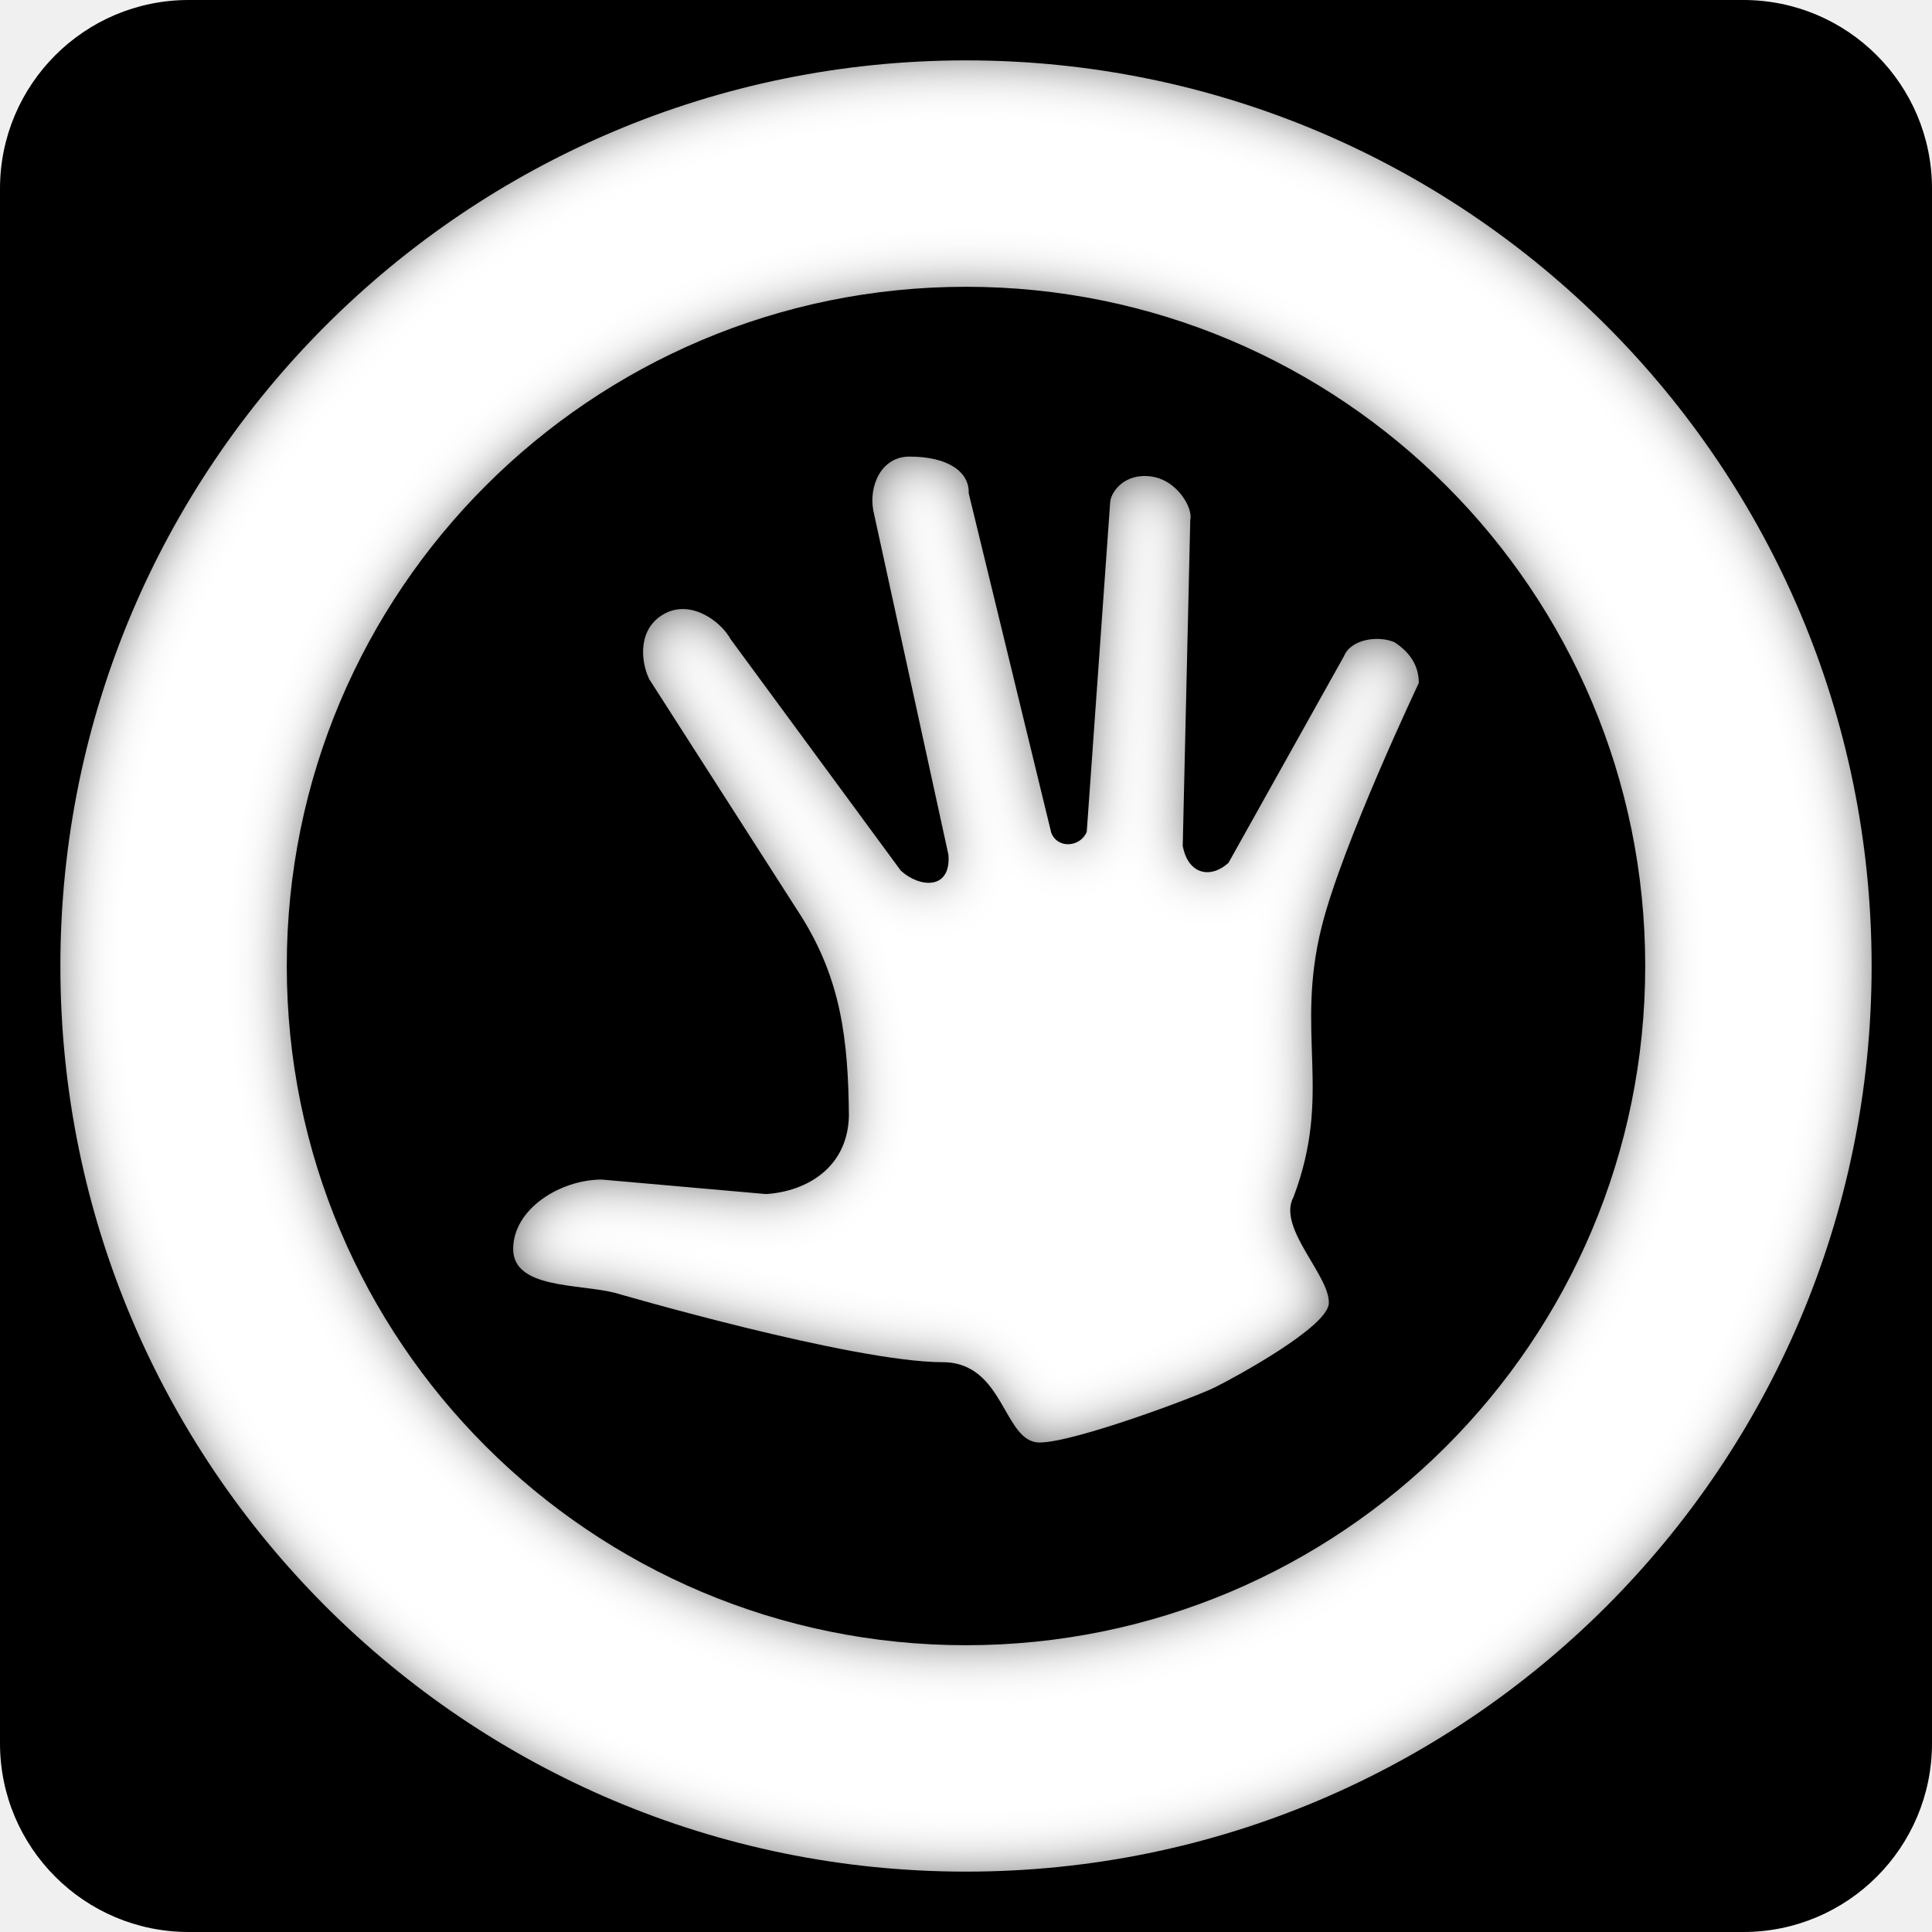
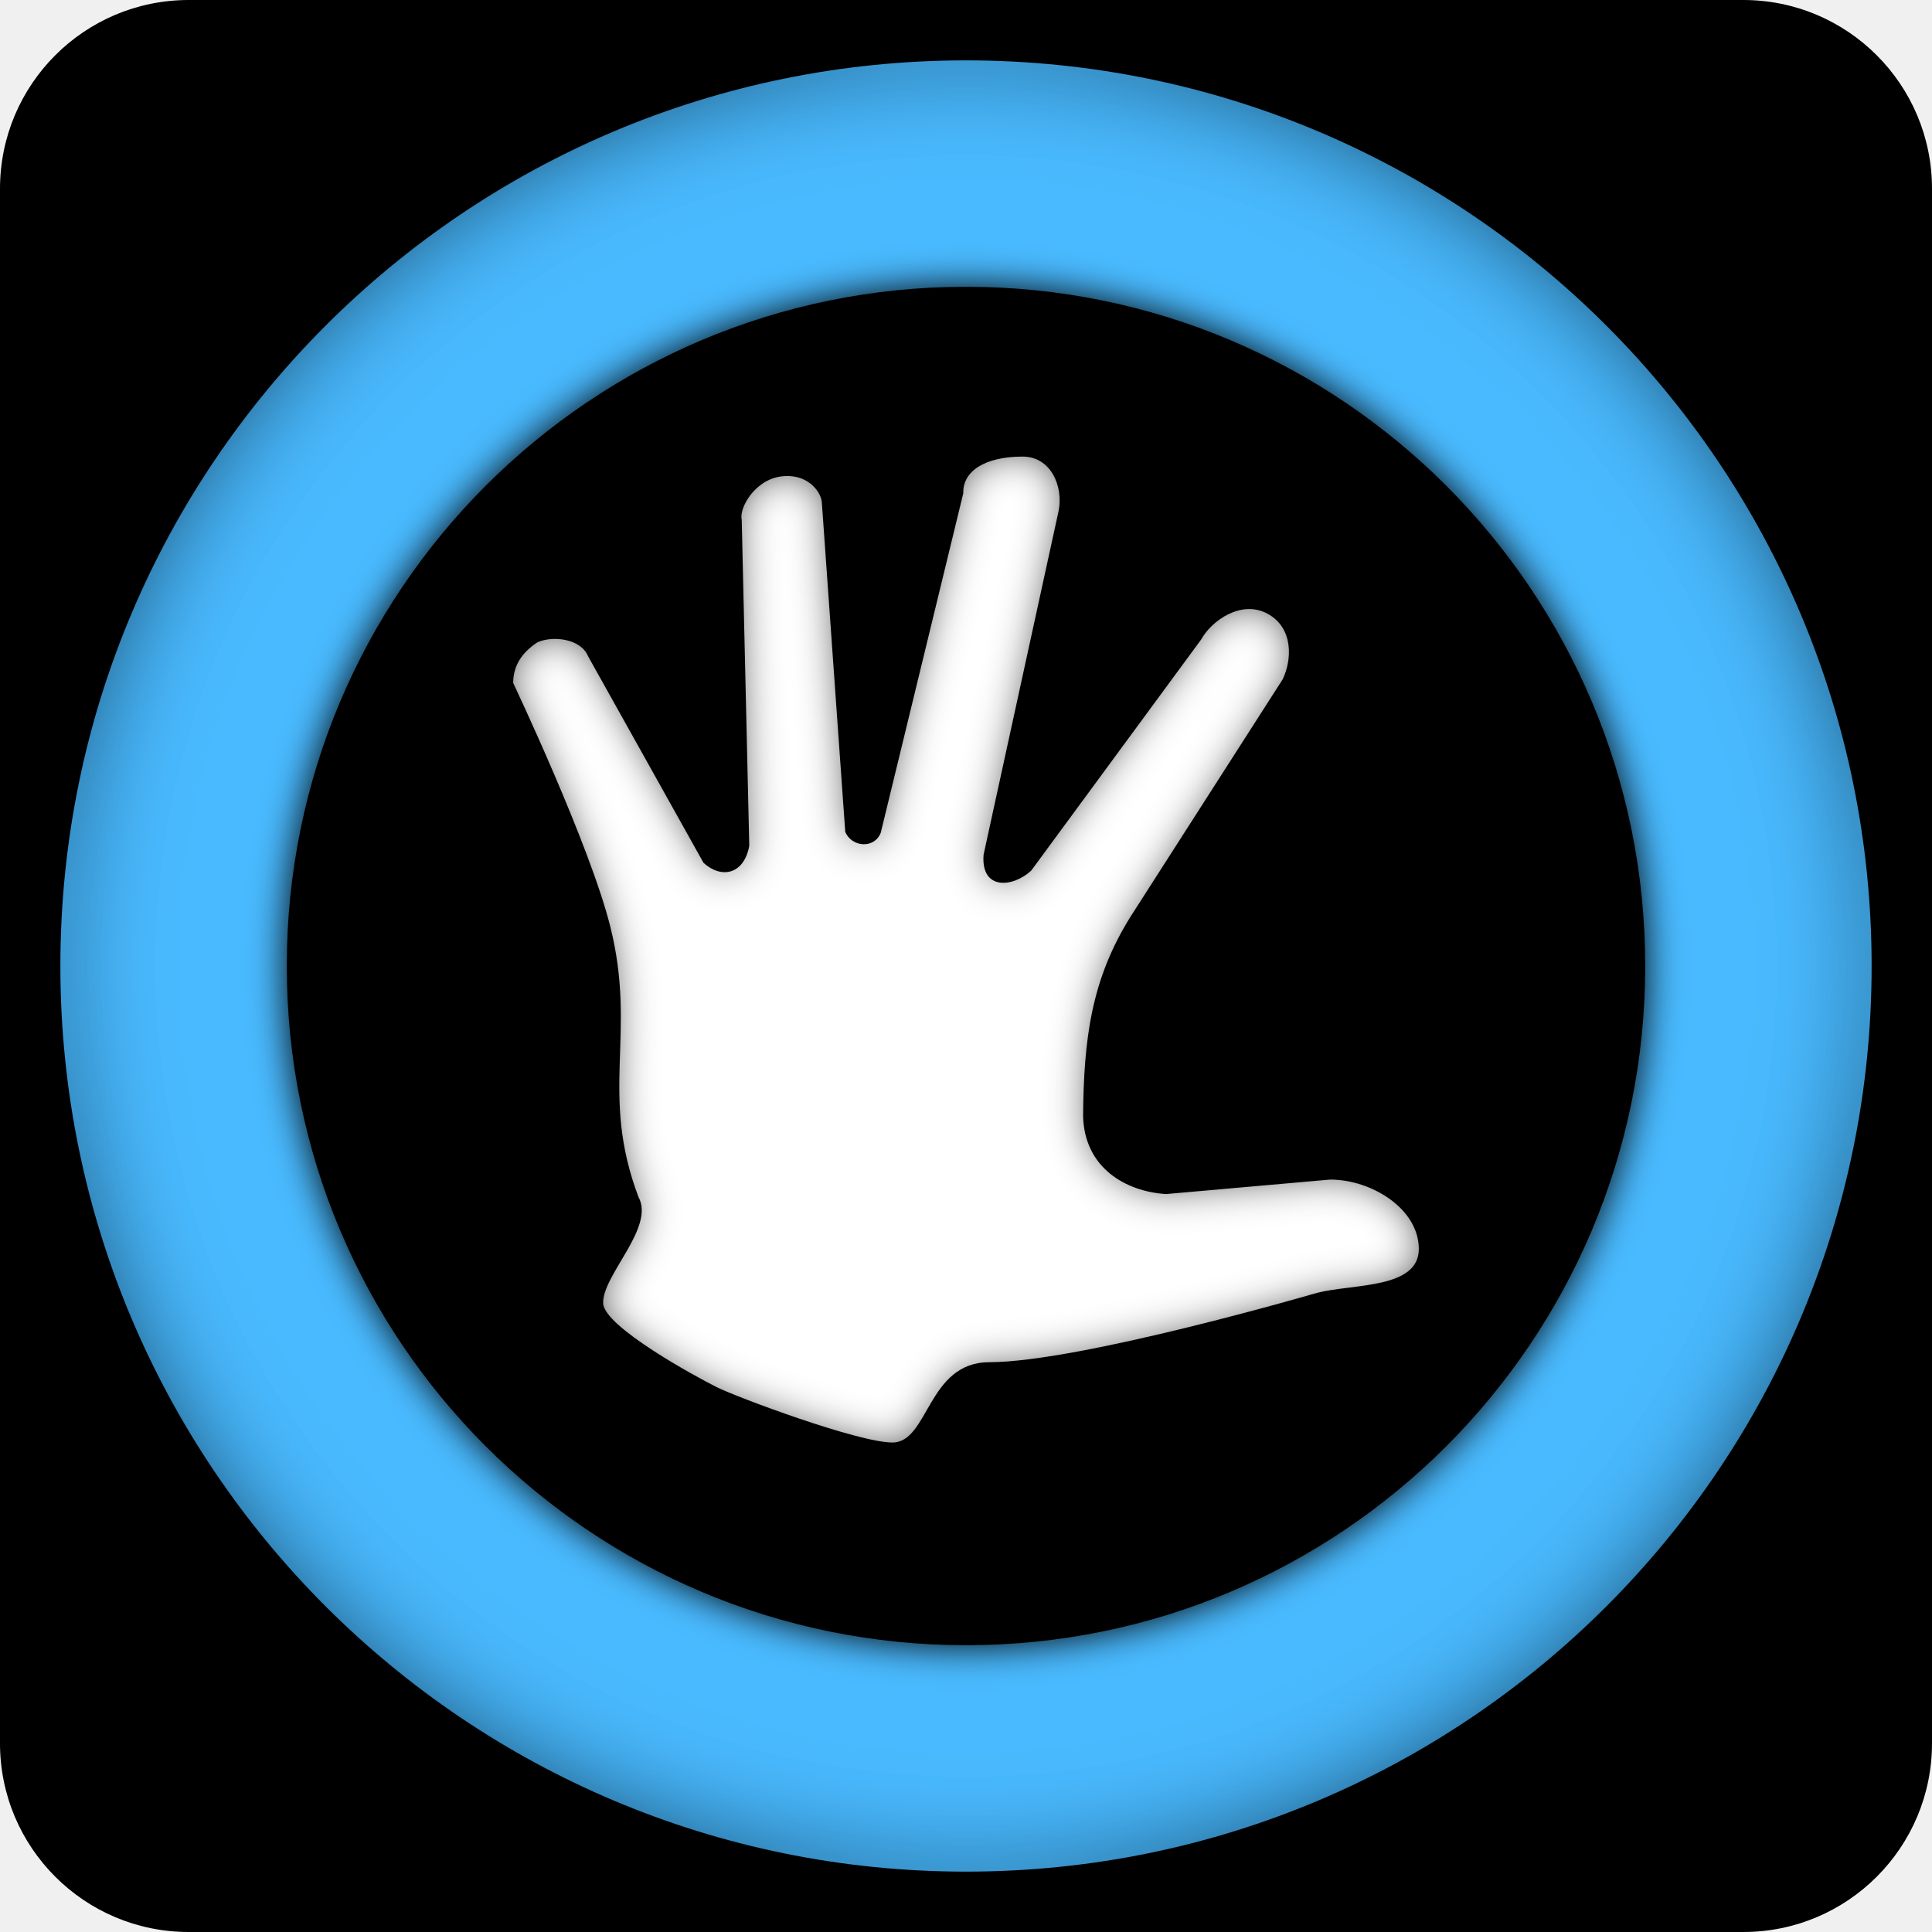
<svg xmlns="http://www.w3.org/2000/svg" style="height: 512px; width: 512px;" viewBox="0 0 512 512">
  <defs>
    <filter id="shadow-1" height="300%" width="300%" x="-100%" y="-100%">
      <feFlood flood-color="rgba(0, 0, 0, 1)" result="flood" />
      <feComposite in="flood" in2="SourceGraphic" operator="out" result="composite" />
      <feGaussianBlur in="composite" stdDeviation="7" result="blur" />
      <feOffset dx="0" dy="0" result="offset" />
      <feComposite in2="SourceGraphic" in="offset" operator="atop" />
    </filter>
    <filter id="shadow-2" height="300%" width="300%" x="-100%" y="-100%">
-       <feFlood flood-color="rgba(248, 231, 28, 1)" result="flood" />
+       <feFlood flood-color="rgba(0, 0, 0, 1)" result="flood" />
      <feComposite in="flood" in2="SourceGraphic" operator="out" result="composite" />
-       <feGaussianBlur in="composite" stdDeviation="7" result="blur" />
+       <feGaussianBlur in="composite" stdDeviation="14" result="blur" />
      <feOffset dx="0" dy="0" result="offset" />
      <feComposite in2="SourceGraphic" in="offset" operator="atop" />
    </filter>
    <filter id="shadow-3" height="300%" width="300%" x="-100%" y="-100%">
      <feFlood flood-color="rgba(0, 0, 0, 1)" result="flood" />
-       <feComposite in="flood" in2="SourceGraphic" operator="out" result="composite" />
+       <feComposite in="flood" in2="SourceGraphic" operator="atop" result="composite" />
      <feGaussianBlur in="composite" stdDeviation="5" result="blur" />
      <feOffset dx="0" dy="0" result="offset" />
-       <feComposite in2="SourceGraphic" in="offset" operator="atop" />
+       <feComposite in2="offset" in="SourceGraphic" operator="over" />
    </filter>
    <filter id="shadow-4" height="300%" width="300%" x="-100%" y="-100%">
      <feFlood flood-color="rgba(0, 0, 0, 1)" result="flood" />
      <feComposite in="flood" in2="SourceGraphic" operator="out" result="composite" />
      <feGaussianBlur in="composite" stdDeviation="5" result="blur" />
      <feOffset dx="0" dy="0" result="offset" />
      <feComposite in2="SourceGraphic" in="offset" operator="atop" />
    </filter>
+     <filter id="shadow-5" height="300%" width="300%" x="-100%" y="-100%">
+       <feFlood flood-color="rgba(0, 0, 0, 1)" result="flood" />
+       <feComposite in="flood" in2="SourceGraphic" operator="out" result="composite" />
+       <feGaussianBlur in="composite" stdDeviation="7" result="blur" />
+       <feOffset dx="0" dy="0" result="offset" />
+       <feComposite in2="SourceGraphic" in="offset" operator="atop" />
+     </filter>
+     <filter id="shadow-6" height="300%" width="300%" x="-100%" y="-100%">
+       <feFlood flood-color="rgba(0, 0, 0, 1)" result="flood" />
+       <feComposite in="flood" in2="SourceGraphic" operator="out" result="composite" />
+       <feGaussianBlur in="composite" stdDeviation="7" result="blur" />
+       <feOffset dx="0" dy="0" result="offset" />
+       <feComposite in2="SourceGraphic" in="offset" operator="atop" />
+     </filter>
+     <filter id="shadow-7" height="300%" width="300%" x="-100%" y="-100%">
+       <feFlood flood-color="rgba(0, 0, 0, 1)" result="flood" />
+       <feComposite in="flood" in2="SourceGraphic" operator="out" result="composite" />
+       <feGaussianBlur in="composite" stdDeviation="7" result="blur" />
+       <feOffset dx="0" dy="0" result="offset" />
+       <feComposite in2="SourceGraphic" in="offset" operator="atop" />
+     </filter>
+     <filter id="shadow-8" height="300%" width="300%" x="-100%" y="-100%">
+       <feFlood flood-color="rgba(0, 0, 0, 1)" result="flood" />
+       <feComposite in="flood" in2="SourceGraphic" operator="out" result="composite" />
+       <feGaussianBlur in="composite" stdDeviation="7" result="blur" />
+       <feOffset dx="0" dy="0" result="offset" />
+       <feComposite in2="SourceGraphic" in="offset" operator="atop" />
+     </filter>
+     <filter id="shadow-9" height="300%" width="300%" x="-100%" y="-100%">
+       <feFlood flood-color="rgba(0, 0, 0, 1)" result="flood" />
+       <feComposite in="flood" in2="SourceGraphic" operator="out" result="composite" />
+       <feGaussianBlur in="composite" stdDeviation="7" result="blur" />
+       <feOffset dx="0" dy="0" result="offset" />
+       <feComposite in2="SourceGraphic" in="offset" operator="atop" />
+     </filter>
+     <filter id="shadow-10" height="300%" width="300%" x="-100%" y="-100%">
+       <feFlood flood-color="rgba(0, 0, 0, 1)" result="flood" />
+       <feComposite in="flood" in2="SourceGraphic" operator="out" result="composite" />
+       <feGaussianBlur in="composite" stdDeviation="7" result="blur" />
+       <feOffset dx="0" dy="0" result="offset" />
+       <feComposite in2="SourceGraphic" in="offset" operator="atop" />
+     </filter>
+     <filter id="shadow-11" height="300%" width="300%" x="-100%" y="-100%">
+       <feFlood flood-color="rgba(0, 0, 0, 1)" result="flood" />
+       <feComposite in="flood" in2="SourceGraphic" operator="out" result="composite" />
+       <feGaussianBlur in="composite" stdDeviation="7" result="blur" />
+       <feOffset dx="0" dy="0" result="offset" />
+       <feComposite in2="SourceGraphic" in="offset" operator="atop" />
+     </filter>
+     <filter id="shadow-12" height="300%" width="300%" x="-100%" y="-100%">
+       <feFlood flood-color="rgba(0, 0, 0, 1)" result="flood" />
+       <feComposite in="flood" in2="SourceGraphic" operator="out" result="composite" />
+       <feGaussianBlur in="composite" stdDeviation="7" result="blur" />
+       <feOffset dx="0" dy="0" result="offset" />
+       <feComposite in2="SourceGraphic" in="offset" operator="atop" />
+     </filter>
+     <filter id="shadow-13" height="300%" width="300%" x="-100%" y="-100%">
+       <feFlood flood-color="rgba(0, 0, 0, 1)" result="flood" />
+       <feComposite in="flood" in2="SourceGraphic" operator="out" result="composite" />
+       <feGaussianBlur in="composite" stdDeviation="7" result="blur" />
+       <feOffset dx="0" dy="0" result="offset" />
+       <feComposite in2="SourceGraphic" in="offset" operator="atop" />
+     </filter>
+     <filter id="shadow-14" height="300%" width="300%" x="-100%" y="-100%">
+       <feFlood flood-color="rgba(0, 0, 0, 1)" result="flood" />
+       <feComposite in="flood" in2="SourceGraphic" operator="out" result="composite" />
+       <feGaussianBlur in="composite" stdDeviation="7" result="blur" />
+       <feOffset dx="0" dy="0" result="offset" />
+       <feComposite in2="SourceGraphic" in="offset" operator="atop" />
+     </filter>
+     <filter id="shadow-15" height="300%" width="300%" x="-100%" y="-100%">
+       <feFlood flood-color="rgba(0, 0, 0, 1)" result="flood" />
+       <feComposite in="flood" in2="SourceGraphic" operator="out" result="composite" />
+       <feGaussianBlur in="composite" stdDeviation="7" result="blur" />
+       <feOffset dx="0" dy="0" result="offset" />
+       <feComposite in2="SourceGraphic" in="offset" operator="atop" />
+     </filter>
+     <filter id="shadow-16" height="300%" width="300%" x="-100%" y="-100%">
+       <feFlood flood-color="rgba(0, 0, 0, 1)" result="flood" />
+       <feComposite in="flood" in2="SourceGraphic" operator="out" result="composite" />
+       <feGaussianBlur in="composite" stdDeviation="7" result="blur" />
+       <feOffset dx="0" dy="0" result="offset" />
+       <feComposite in2="SourceGraphic" in="offset" operator="atop" />
+     </filter>
+     <filter id="shadow-17" height="300%" width="300%" x="-100%" y="-100%">
+       <feFlood flood-color="rgba(0, 0, 0, 1)" result="flood" />
+       <feComposite in="flood" in2="SourceGraphic" operator="out" result="composite" />
+       <feGaussianBlur in="composite" stdDeviation="7" result="blur" />
+       <feOffset dx="0" dy="0" result="offset" />
+       <feComposite in2="SourceGraphic" in="offset" operator="atop" />
+     </filter>
+     <filter id="shadow-18" height="300%" width="300%" x="-100%" y="-100%">
+       <feFlood flood-color="rgba(0, 0, 0, 1)" result="flood" />
+       <feComposite in="flood" in2="SourceGraphic" operator="out" result="composite" />
+       <feGaussianBlur in="composite" stdDeviation="7" result="blur" />
+       <feOffset dx="0" dy="0" result="offset" />
+       <feComposite in2="SourceGraphic" in="offset" operator="atop" />
+     </filter>
  </defs>
  <rect fill="#000000" fill-opacity="1" height="512" width="512" rx="50" ry="50" />
  <g class="" style="" transform="translate(0,0)">
-     <path d="M256 16C123.45 16 16 123.453 16 256c0 132.548 107.45 240 240 240 132.548 0 240-107.452 240-240S388.548 16 256 16zm0 60c99.41 0 180 80.59 180 180s-80.59 180-180 180S76 355.41 76 256 156.59 76 256 76zm-15 45c-7.5 0-10.802 7.833-9.563 14.313l19.907 91.218c.73 9.53-7.815 8.665-12.625 4.19l-45.064-61.282c-2.706-4.937-10.62-10.596-17.594-6.782-6.973 3.815-6.41 12.334-4 17.344l40.344 62.938c10.388 16.62 12.386 32.35 12.563 52.812-.34 13.825-11.4 20.024-21.97 20.688l-43.53-3.844c-11.047.024-23.47 7.79-23.47 18.406 0 10.617 17.494 9.182 27 11.625 0 0 62.778 18.345 86.844 18.375 16.422.017 16.003 21.326 25.687 21.28 9.16-.04 41.118-11.973 46.5-14.655 5.385-2.682 29.853-15.973 30.126-22.22.323-7.4-13.844-20.096-9.344-28.217 10.413-27.692.305-43.128 7.47-71.688C355.758 223.666 376 181 376 181c0-4.82-2.55-8.258-6.47-10.813-4.212-1.82-11.514-.874-13.374 3.72l-30.594 54.75c-4.69 4.277-10.706 3.163-12.125-4.5l2-86.47c.74-2.896-3.292-10.392-10.28-11.406-6.99-1.01-10.62 3.866-10.938 6.657l-6.22 87.5c-1.63 4.043-7.696 4.632-9.406.25L256.72 130.72c.19-5.952-5.877-9.72-15.72-9.72z" fill="#ffffff" fill-opacity="1" filter="url(#shadow-1)" />
+     <g transform="translate(512, 0) scale(-1, 1) rotate(0, 256, 256) skewX(0) skewY(0)">
+       <path d="M256 16C123.45 16 16 123.453 16 256C16 388.548 123.45 496 256 496C388.548 496 496 388.548 496 256C496 123.452 388.548 16 256 16Z" class="selected" fill="#48baff" fill-opacity="1" filter="url(#shadow-2)" />
+       <path d="M256 76C355.41 76 436 156.59 436 256C436 355.41 355.41 436 256 436C156.59 436 76 355.41 76 256C76 156.59 156.59 76 256 76Z" class="" fill="#000000" fill-opacity="1" filter="url(#shadow-3)" />
+       <path d="M241 121C233.5 121 230.198 128.833 231.437 135.313L251.344 226.531C252.074 236.061 243.529 235.196 238.719 230.721L193.655 169.439C190.949 164.502 183.035 158.843 176.061 162.657C169.088 166.472 169.651 174.991 172.061 180.001L212.405 242.939C222.793 259.559 224.791 275.289 224.968 295.751C224.628 309.576 213.568 315.775 202.998 316.439L159.468 312.595C148.421 312.619 135.998 320.385 135.998 331.001C135.998 341.618 153.492 340.183 162.998 342.626C162.998 342.626 225.776 360.971 249.842 361.001C266.264 361.018 265.845 382.327 275.529 382.281C284.689 382.241 316.647 370.308 322.029 367.626C327.414 364.944 351.882 351.653 352.155 345.406C352.478 338.006 338.311 325.31 342.811 317.189C353.224 289.497 343.116 274.061 350.281 245.501C355.758 223.666 376 181 376 181C376 176.18 373.45 172.742 369.53 170.187C365.318 168.367 358.016 169.313 356.156 173.907L325.562 228.657C320.872 232.934 314.856 231.82 313.437 224.157L315.437 137.687C316.177 134.791 312.145 127.295 305.157 126.281C298.167 125.271 294.537 130.147 294.219 132.938L287.999 220.438C286.369 224.481 280.303 225.07 278.593 220.688L256.72 130.72C256.91 124.768 250.843 121 241 121Z" class="" fill="#ffffff" fill-opacity="1" filter="url(#shadow-4)" />
+     </g>
  </g>
</svg>
